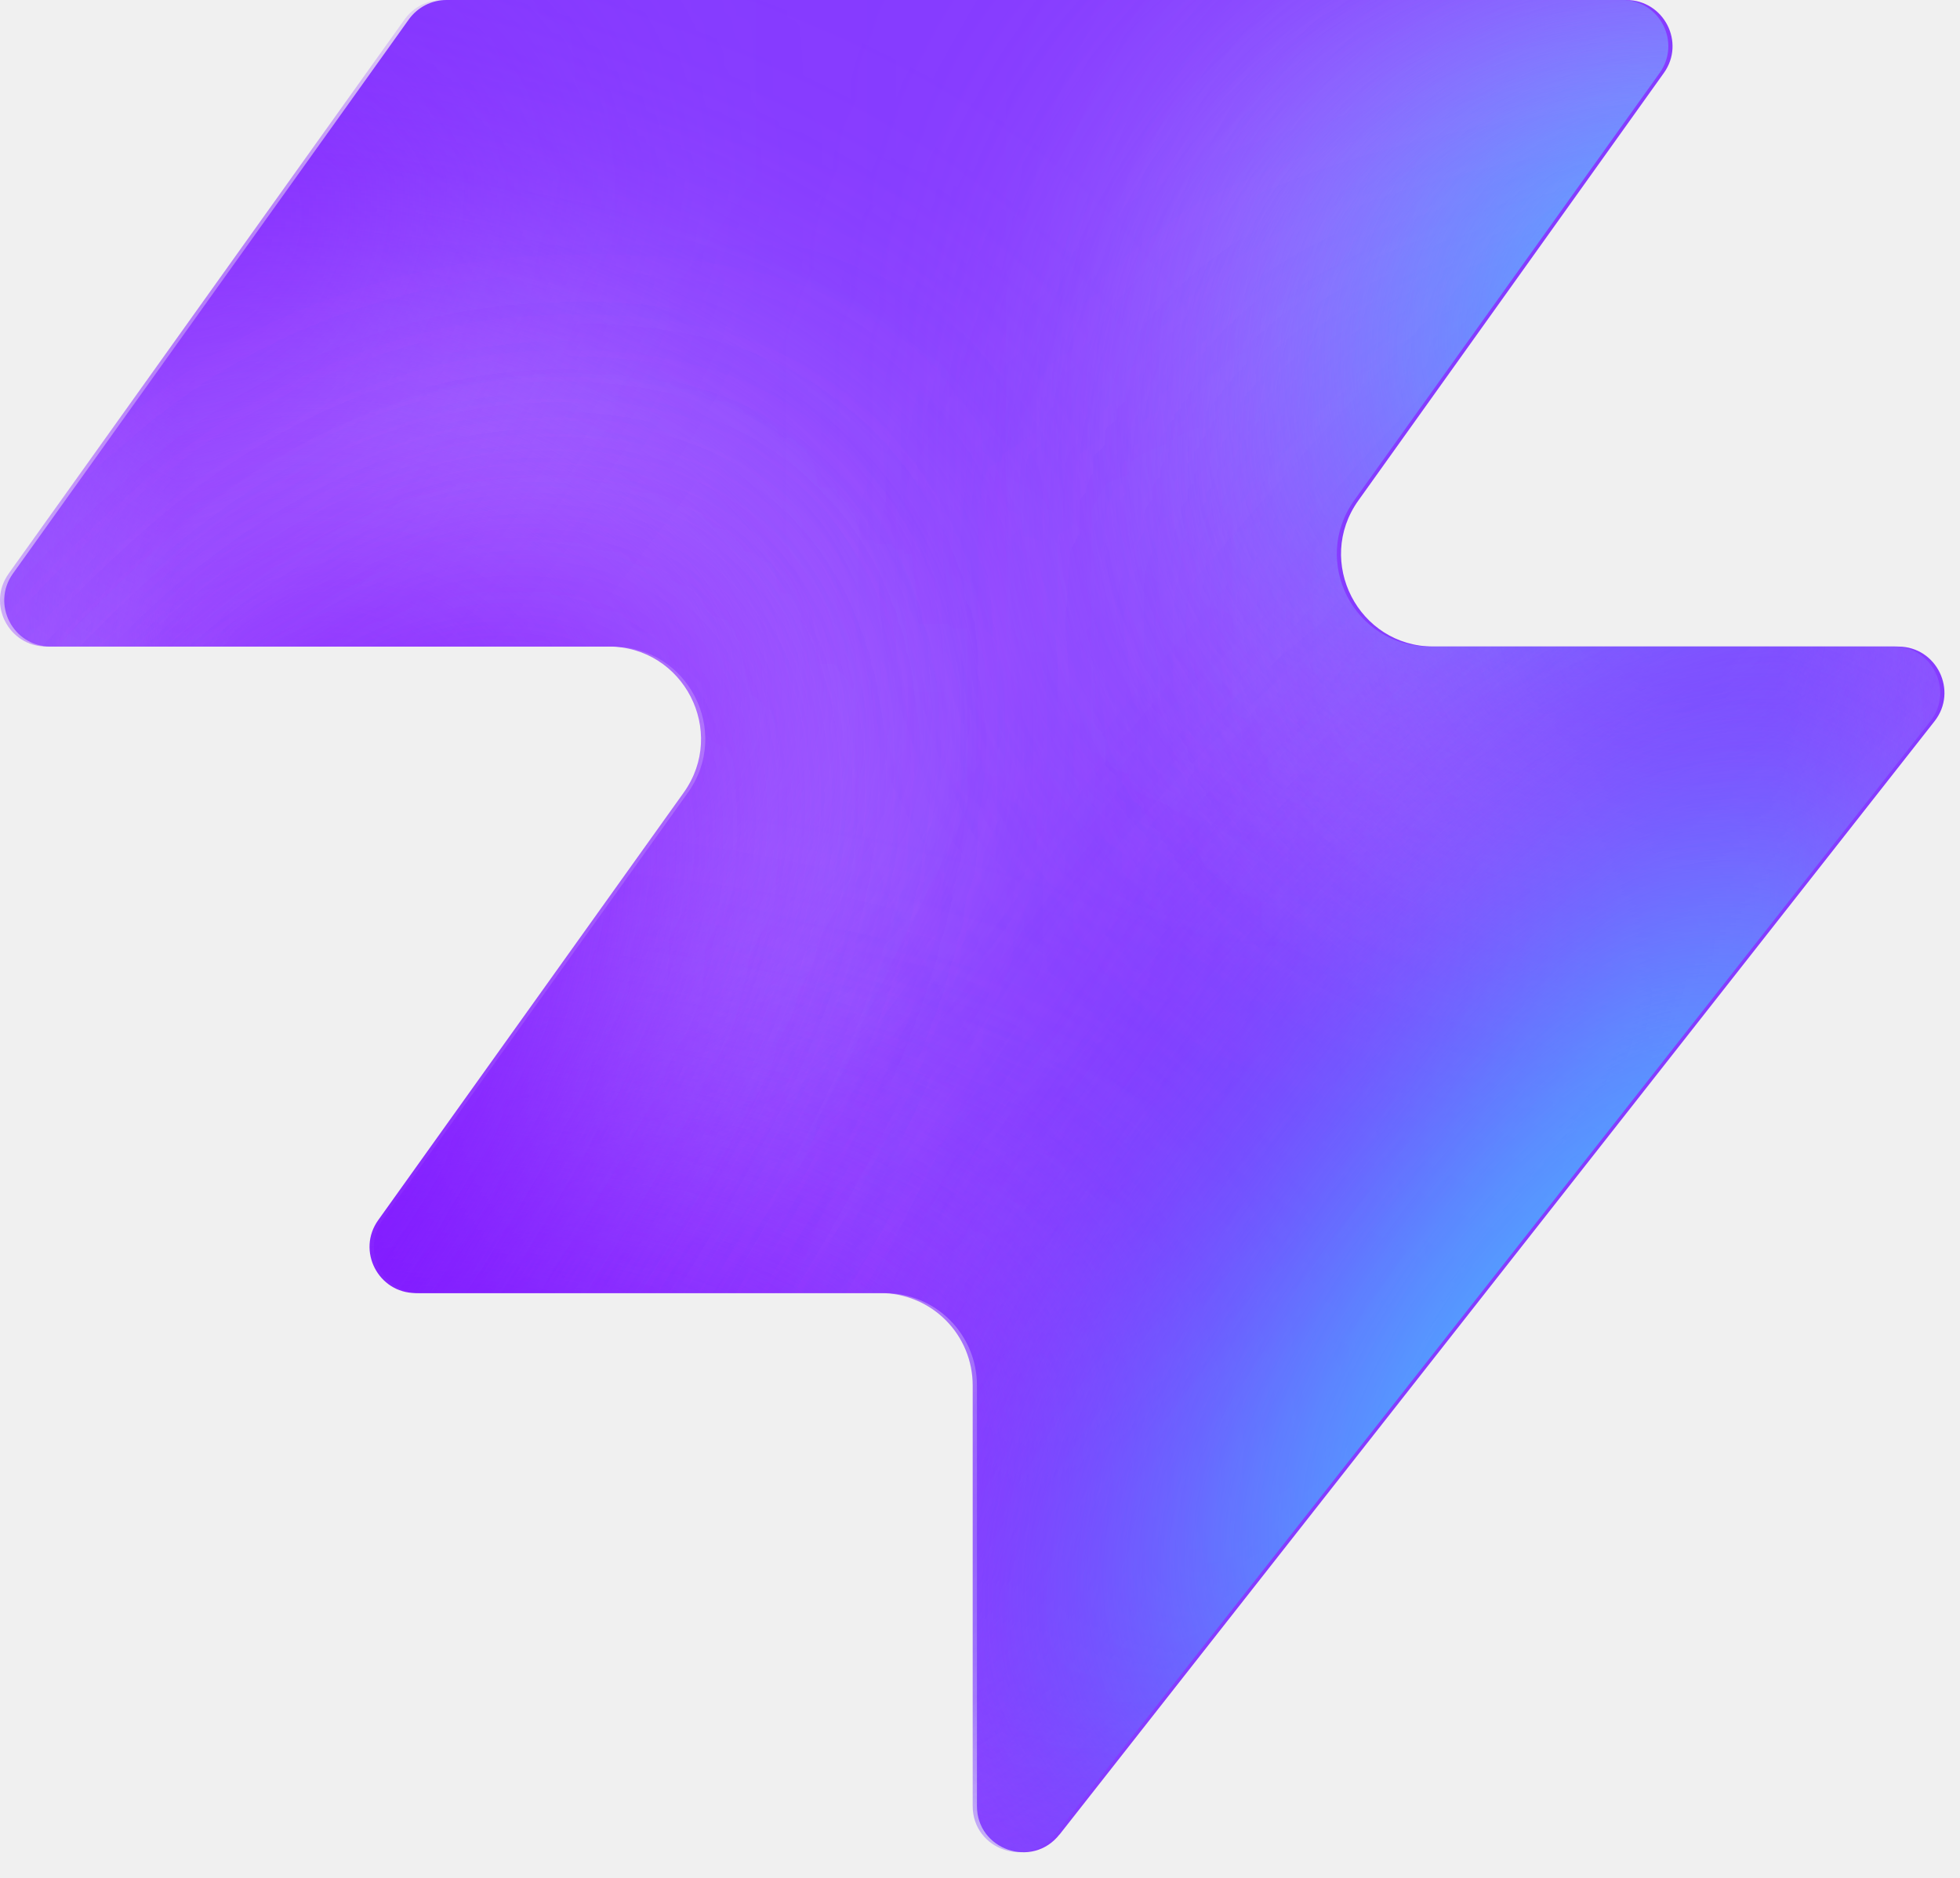
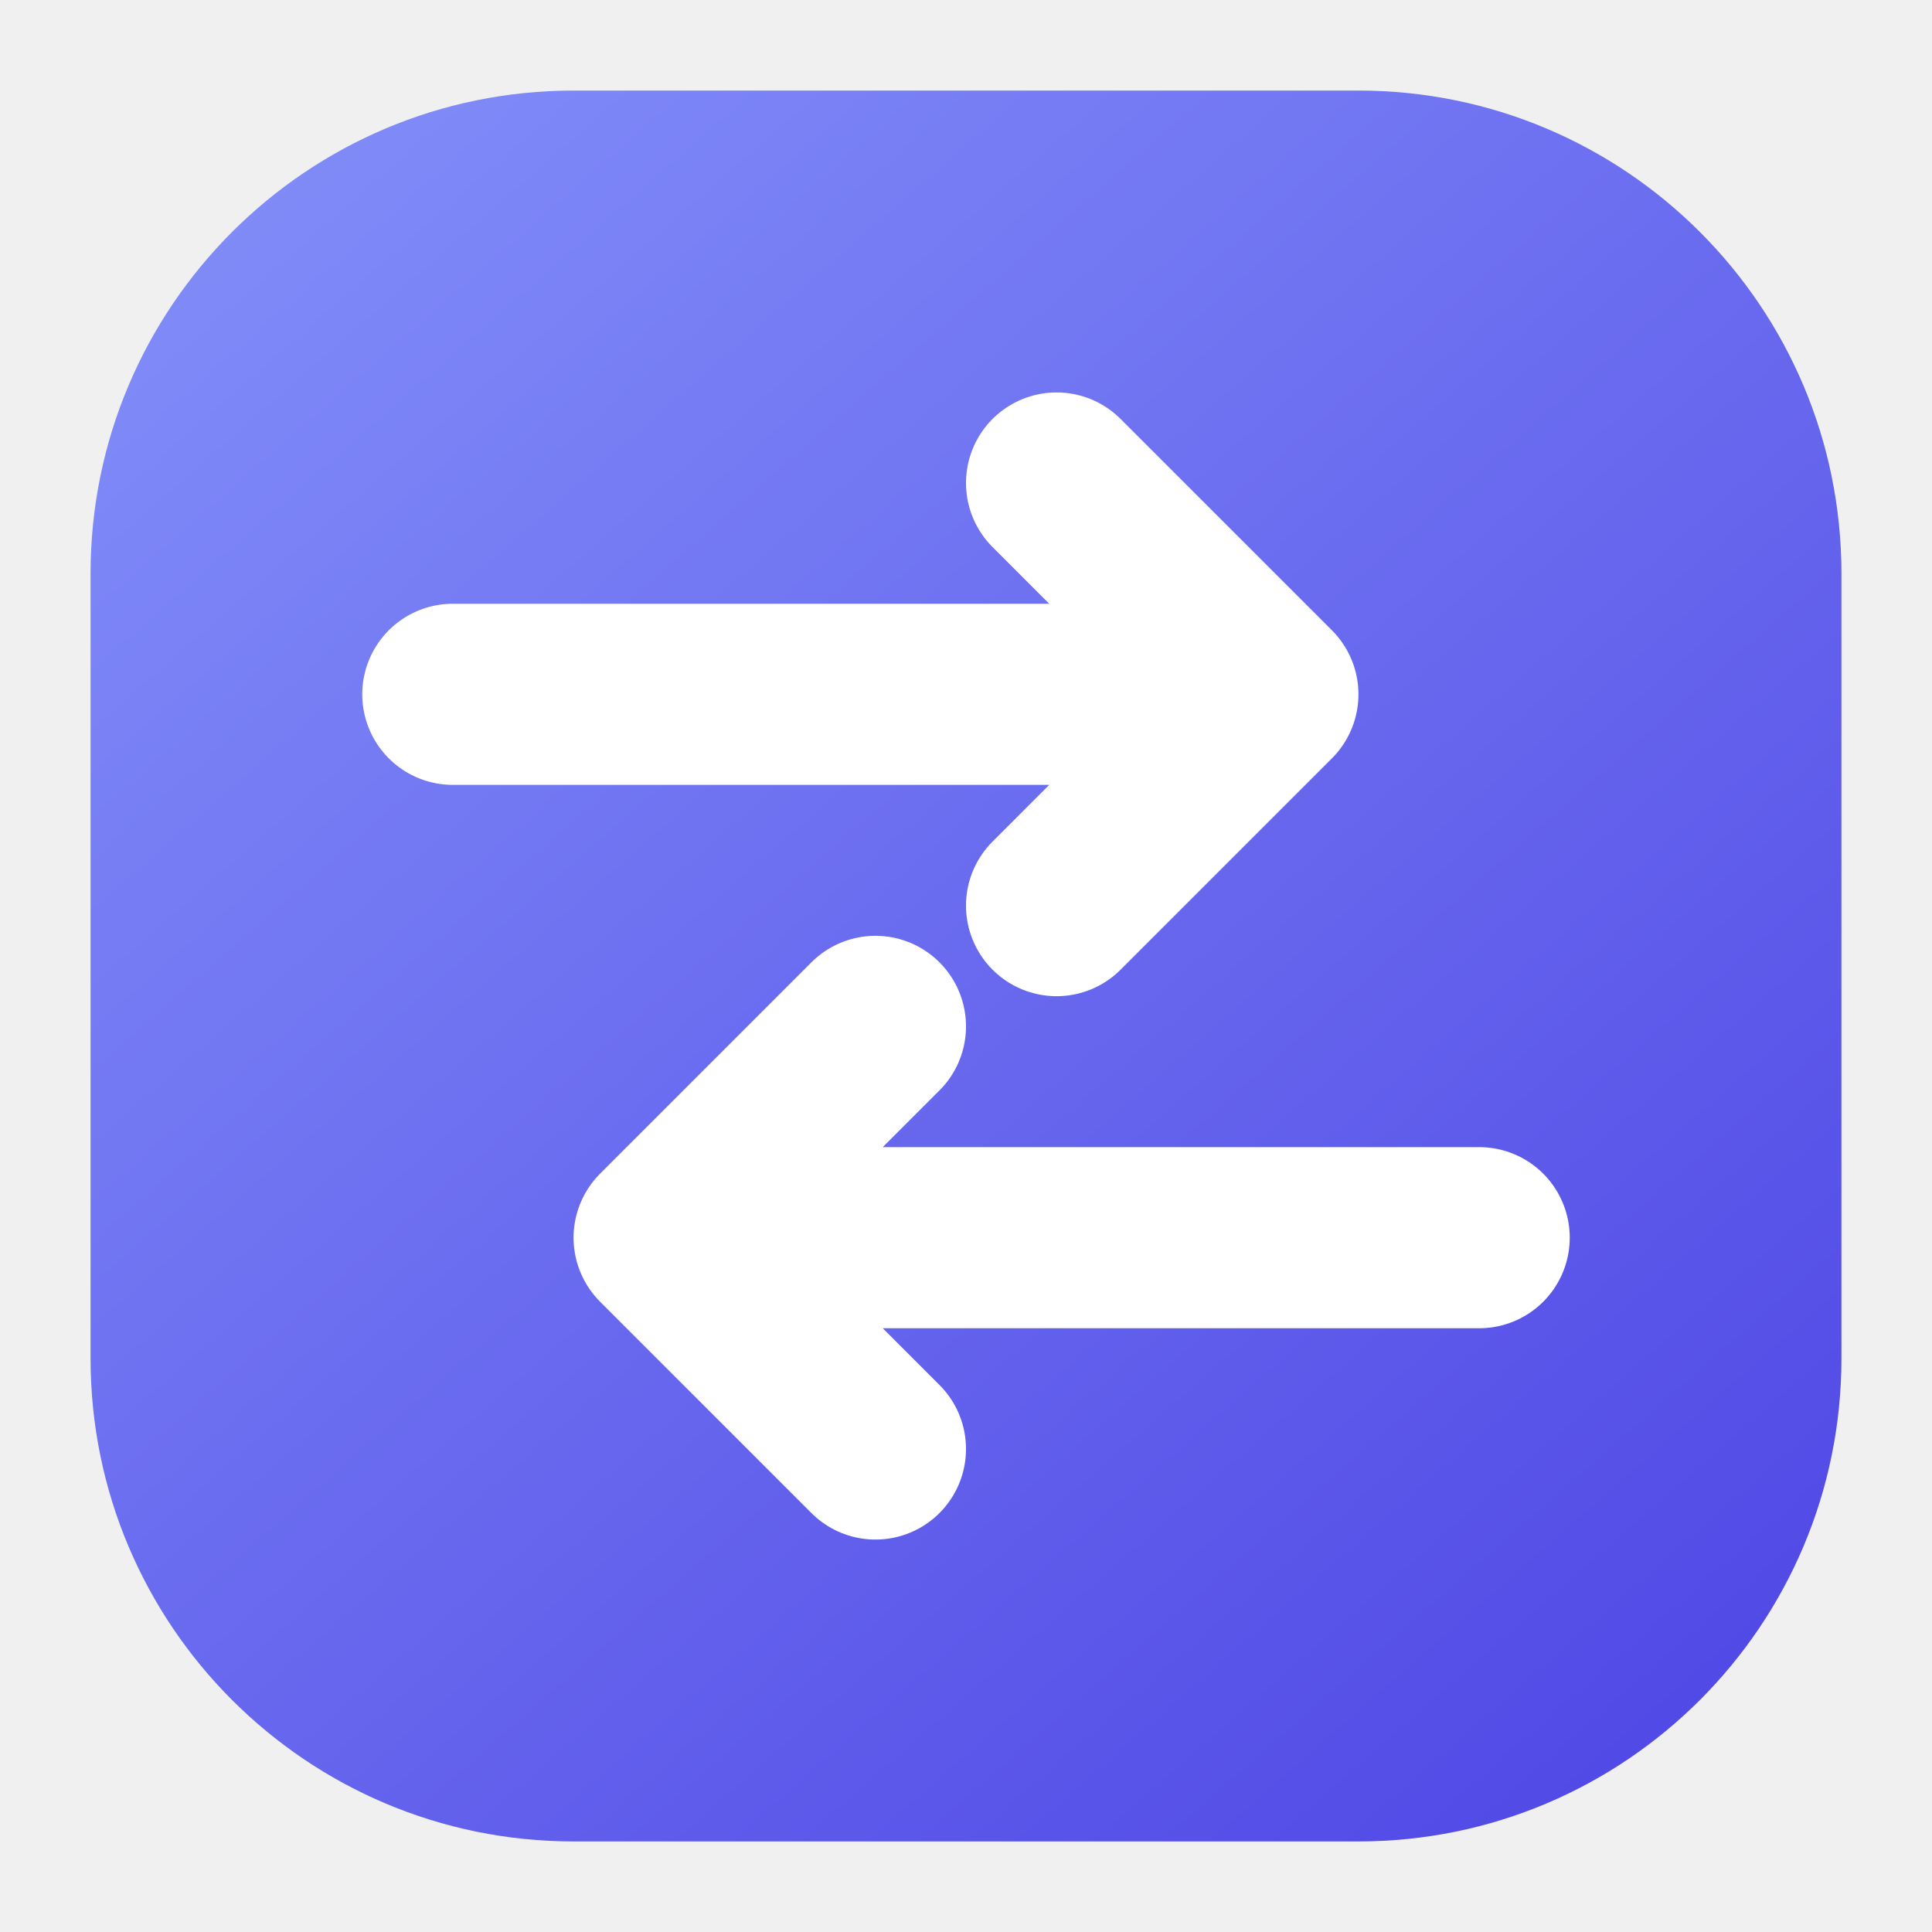
- <svg xmlns="http://www.w3.org/2000/svg" width="48" height="46" fill="none" viewBox="0 0 48 46">
-   <path fill="#863bff" d="M25.946 44.938c-.664.845-2.021.375-2.021-.698V33.937a2.26 2.26 0 0 0-2.262-2.262H10.287c-.92 0-1.456-1.04-.92-1.788l7.48-10.471c1.07-1.497 0-3.578-1.842-3.578H1.237c-.92 0-1.456-1.04-.92-1.788L10.013.474c.214-.297.556-.474.92-.474h28.894c.92 0 1.456 1.04.92 1.788l-7.48 10.471c-1.07 1.498 0 3.579 1.842 3.579h11.377c.943 0 1.473 1.088.89 1.83L25.947 44.94z" style="fill:#863bff;fill:color(display-p3 .525 .23 1);fill-opacity:1" />
-   <mask id="a" width="48" height="46" x="0" y="0" maskUnits="userSpaceOnUse" style="mask-type:alpha">
-     <path fill="#000" d="M25.842 44.938c-.664.844-2.021.375-2.021-.698V33.937a2.26 2.26 0 0 0-2.262-2.262H10.183c-.92 0-1.456-1.04-.92-1.788l7.48-10.471c1.07-1.498 0-3.579-1.842-3.579H1.133c-.92 0-1.456-1.04-.92-1.787L9.91.473c.214-.297.556-.474.92-.474h28.894c.92 0 1.456 1.04.92 1.788l-7.48 10.471c-1.07 1.498 0 3.578 1.842 3.578h11.377c.943 0 1.473 1.088.89 1.832L25.843 44.94z" style="fill:#000;fill-opacity:1" />
-   </mask>
-   <g mask="url(#a)">
-     <g filter="url(#b)">
-       <ellipse cx="5.508" cy="14.704" fill="#ede6ff" rx="5.508" ry="14.704" style="fill:#ede6ff;fill:color(display-p3 .927 .903 1);fill-opacity:1" transform="matrix(.00324 1 1 -.00324 -4.47 31.516)" />
-     </g>
-     <g filter="url(#c)">
-       <ellipse cx="10.399" cy="29.851" fill="#ede6ff" rx="10.399" ry="29.851" style="fill:#ede6ff;fill:color(display-p3 .927 .903 1);fill-opacity:1" transform="matrix(.00324 1 1 -.00324 -39.328 7.883)" />
-     </g>
-     <g filter="url(#d)">
-       <ellipse cx="5.508" cy="30.487" fill="#7e14ff" rx="5.508" ry="30.487" style="fill:#7e14ff;fill:color(display-p3 .492 .077 1);fill-opacity:1" transform="rotate(89.814 -25.913 -14.639)scale(1 -1)" />
-     </g>
-     <g filter="url(#e)">
-       <ellipse cx="5.508" cy="30.599" fill="#7e14ff" rx="5.508" ry="30.599" style="fill:#7e14ff;fill:color(display-p3 .492 .077 1);fill-opacity:1" transform="rotate(89.814 -32.644 -3.334)scale(1 -1)" />
-     </g>
-     <g filter="url(#f)">
-       <ellipse cx="5.508" cy="30.599" fill="#7e14ff" rx="5.508" ry="30.599" style="fill:#7e14ff;fill:color(display-p3 .492 .077 1);fill-opacity:1" transform="matrix(.00324 1 1 -.00324 -34.34 30.47)" />
-     </g>
-     <g filter="url(#g)">
-       <ellipse cx="14.072" cy="22.078" fill="#ede6ff" rx="14.072" ry="22.078" style="fill:#ede6ff;fill:color(display-p3 .927 .903 1);fill-opacity:1" transform="rotate(93.35 24.506 48.493)scale(-1 1)" />
-     </g>
-     <g filter="url(#h)">
-       <ellipse cx="3.47" cy="21.501" fill="#7e14ff" rx="3.47" ry="21.501" style="fill:#7e14ff;fill:color(display-p3 .492 .077 1);fill-opacity:1" transform="rotate(89.009 28.708 47.59)scale(-1 1)" />
-     </g>
-     <g filter="url(#i)">
-       <ellipse cx="3.47" cy="21.501" fill="#7e14ff" rx="3.47" ry="21.501" style="fill:#7e14ff;fill:color(display-p3 .492 .077 1);fill-opacity:1" transform="rotate(89.009 28.708 47.59)scale(-1 1)" />
-     </g>
-     <g filter="url(#j)">
-       <ellipse cx=".387" cy="8.972" fill="#7e14ff" rx="4.407" ry="29.108" style="fill:#7e14ff;fill:color(display-p3 .492 .077 1);fill-opacity:1" transform="rotate(39.51 .387 8.972)" />
-     </g>
-     <g filter="url(#k)">
-       <ellipse cx="47.523" cy="-6.092" fill="#7e14ff" rx="4.407" ry="29.108" style="fill:#7e14ff;fill:color(display-p3 .492 .077 1);fill-opacity:1" transform="rotate(37.892 47.523 -6.092)" />
-     </g>
-     <g filter="url(#l)">
-       <ellipse cx="41.412" cy="6.333" fill="#47bfff" rx="5.971" ry="9.665" style="fill:#47bfff;fill:color(display-p3 .28 .748 1);fill-opacity:1" transform="rotate(37.892 41.412 6.333)" />
-     </g>
-     <g filter="url(#m)">
-       <ellipse cx="-1.879" cy="38.332" fill="#7e14ff" rx="4.407" ry="29.108" style="fill:#7e14ff;fill:color(display-p3 .492 .077 1);fill-opacity:1" transform="rotate(37.892 -1.88 38.332)" />
-     </g>
-     <g filter="url(#n)">
-       <ellipse cx="-1.879" cy="38.332" fill="#7e14ff" rx="4.407" ry="29.108" style="fill:#7e14ff;fill:color(display-p3 .492 .077 1);fill-opacity:1" transform="rotate(37.892 -1.88 38.332)" />
-     </g>
-     <g filter="url(#o)">
-       <ellipse cx="35.651" cy="29.907" fill="#7e14ff" rx="4.407" ry="29.108" style="fill:#7e14ff;fill:color(display-p3 .492 .077 1);fill-opacity:1" transform="rotate(37.892 35.651 29.907)" />
-     </g>
-     <g filter="url(#p)">
-       <ellipse cx="38.418" cy="32.4" fill="#47bfff" rx="5.971" ry="15.297" style="fill:#47bfff;fill:color(display-p3 .28 .748 1);fill-opacity:1" transform="rotate(37.892 38.418 32.4)" />
-     </g>
-   </g>
+ <svg xmlns="http://www.w3.org/2000/svg" viewBox="0 0 64 64">
  <defs>
-     <filter id="b" width="60.045" height="41.654" x="-19.77" y="16.149" color-interpolation-filters="sRGB" filterUnits="userSpaceOnUse">
-       <feFlood flood-opacity="0" result="BackgroundImageFix" />
-       <feBlend in="SourceGraphic" in2="BackgroundImageFix" result="shape" />
-       <feGaussianBlur result="effect1_foregroundBlur_2002_17158" stdDeviation="7.659" />
-     </filter>
-     <filter id="c" width="90.34" height="51.437" x="-54.613" y="-7.533" color-interpolation-filters="sRGB" filterUnits="userSpaceOnUse">
-       <feFlood flood-opacity="0" result="BackgroundImageFix" />
-       <feBlend in="SourceGraphic" in2="BackgroundImageFix" result="shape" />
-       <feGaussianBlur result="effect1_foregroundBlur_2002_17158" stdDeviation="7.659" />
-     </filter>
-     <filter id="d" width="79.355" height="29.4" x="-49.64" y="2.03" color-interpolation-filters="sRGB" filterUnits="userSpaceOnUse">
-       <feFlood flood-opacity="0" result="BackgroundImageFix" />
-       <feBlend in="SourceGraphic" in2="BackgroundImageFix" result="shape" />
-       <feGaussianBlur result="effect1_foregroundBlur_2002_17158" stdDeviation="4.596" />
-     </filter>
-     <filter id="e" width="79.579" height="29.4" x="-45.045" y="20.029" color-interpolation-filters="sRGB" filterUnits="userSpaceOnUse">
-       <feFlood flood-opacity="0" result="BackgroundImageFix" />
-       <feBlend in="SourceGraphic" in2="BackgroundImageFix" result="shape" />
-       <feGaussianBlur result="effect1_foregroundBlur_2002_17158" stdDeviation="4.596" />
-     </filter>
-     <filter id="f" width="79.579" height="29.4" x="-43.513" y="21.178" color-interpolation-filters="sRGB" filterUnits="userSpaceOnUse">
-       <feFlood flood-opacity="0" result="BackgroundImageFix" />
-       <feBlend in="SourceGraphic" in2="BackgroundImageFix" result="shape" />
-       <feGaussianBlur result="effect1_foregroundBlur_2002_17158" stdDeviation="4.596" />
-     </filter>
-     <filter id="g" width="74.749" height="58.852" x="15.756" y="-17.901" color-interpolation-filters="sRGB" filterUnits="userSpaceOnUse">
-       <feFlood flood-opacity="0" result="BackgroundImageFix" />
-       <feBlend in="SourceGraphic" in2="BackgroundImageFix" result="shape" />
-       <feGaussianBlur result="effect1_foregroundBlur_2002_17158" stdDeviation="7.659" />
-     </filter>
-     <filter id="h" width="61.377" height="25.362" x="23.548" y="2.284" color-interpolation-filters="sRGB" filterUnits="userSpaceOnUse">
-       <feFlood flood-opacity="0" result="BackgroundImageFix" />
-       <feBlend in="SourceGraphic" in2="BackgroundImageFix" result="shape" />
-       <feGaussianBlur result="effect1_foregroundBlur_2002_17158" stdDeviation="4.596" />
-     </filter>
-     <filter id="i" width="61.377" height="25.362" x="23.548" y="2.284" color-interpolation-filters="sRGB" filterUnits="userSpaceOnUse">
-       <feFlood flood-opacity="0" result="BackgroundImageFix" />
-       <feBlend in="SourceGraphic" in2="BackgroundImageFix" result="shape" />
-       <feGaussianBlur result="effect1_foregroundBlur_2002_17158" stdDeviation="4.596" />
-     </filter>
-     <filter id="j" width="56.045" height="63.649" x="-27.636" y="-22.853" color-interpolation-filters="sRGB" filterUnits="userSpaceOnUse">
-       <feFlood flood-opacity="0" result="BackgroundImageFix" />
-       <feBlend in="SourceGraphic" in2="BackgroundImageFix" result="shape" />
-       <feGaussianBlur result="effect1_foregroundBlur_2002_17158" stdDeviation="4.596" />
-     </filter>
-     <filter id="k" width="54.814" height="64.646" x="20.116" y="-38.415" color-interpolation-filters="sRGB" filterUnits="userSpaceOnUse">
-       <feFlood flood-opacity="0" result="BackgroundImageFix" />
-       <feBlend in="SourceGraphic" in2="BackgroundImageFix" result="shape" />
-       <feGaussianBlur result="effect1_foregroundBlur_2002_17158" stdDeviation="4.596" />
-     </filter>
-     <filter id="l" width="33.541" height="35.313" x="24.641" y="-11.323" color-interpolation-filters="sRGB" filterUnits="userSpaceOnUse">
-       <feFlood flood-opacity="0" result="BackgroundImageFix" />
-       <feBlend in="SourceGraphic" in2="BackgroundImageFix" result="shape" />
-       <feGaussianBlur result="effect1_foregroundBlur_2002_17158" stdDeviation="4.596" />
-     </filter>
-     <filter id="m" width="54.814" height="64.646" x="-29.286" y="6.009" color-interpolation-filters="sRGB" filterUnits="userSpaceOnUse">
-       <feFlood flood-opacity="0" result="BackgroundImageFix" />
-       <feBlend in="SourceGraphic" in2="BackgroundImageFix" result="shape" />
-       <feGaussianBlur result="effect1_foregroundBlur_2002_17158" stdDeviation="4.596" />
-     </filter>
-     <filter id="n" width="54.814" height="64.646" x="-29.286" y="6.009" color-interpolation-filters="sRGB" filterUnits="userSpaceOnUse">
-       <feFlood flood-opacity="0" result="BackgroundImageFix" />
-       <feBlend in="SourceGraphic" in2="BackgroundImageFix" result="shape" />
-       <feGaussianBlur result="effect1_foregroundBlur_2002_17158" stdDeviation="4.596" />
-     </filter>
-     <filter id="o" width="54.814" height="64.646" x="8.244" y="-2.416" color-interpolation-filters="sRGB" filterUnits="userSpaceOnUse">
-       <feFlood flood-opacity="0" result="BackgroundImageFix" />
-       <feBlend in="SourceGraphic" in2="BackgroundImageFix" result="shape" />
-       <feGaussianBlur result="effect1_foregroundBlur_2002_17158" stdDeviation="4.596" />
-     </filter>
-     <filter id="p" width="39.409" height="43.623" x="18.713" y="10.588" color-interpolation-filters="sRGB" filterUnits="userSpaceOnUse">
-       <feFlood flood-opacity="0" result="BackgroundImageFix" />
-       <feBlend in="SourceGraphic" in2="BackgroundImageFix" result="shape" />
-       <feGaussianBlur result="effect1_foregroundBlur_2002_17158" stdDeviation="4.596" />
-     </filter>
+     <linearGradient id="relay-gradient" x1="8" y1="5" x2="57" y2="61" gradientUnits="userSpaceOnUse">
+       <stop stop-color="#818CF8" />
+       <stop offset="1" stop-color="#4F46E5" />
+     </linearGradient>
  </defs>
+   <rect x="3" y="3" width="58" height="58" rx="16" fill="url(#relay-gradient)" />
+   <path d="M15 23h27m0 0-7-7m7 7-7 7M49 41H22m0 0 7 7m-7-7 7-7" fill="none" stroke="#FFFFFF" stroke-width="6" stroke-linecap="round" stroke-linejoin="round" />
</svg>
